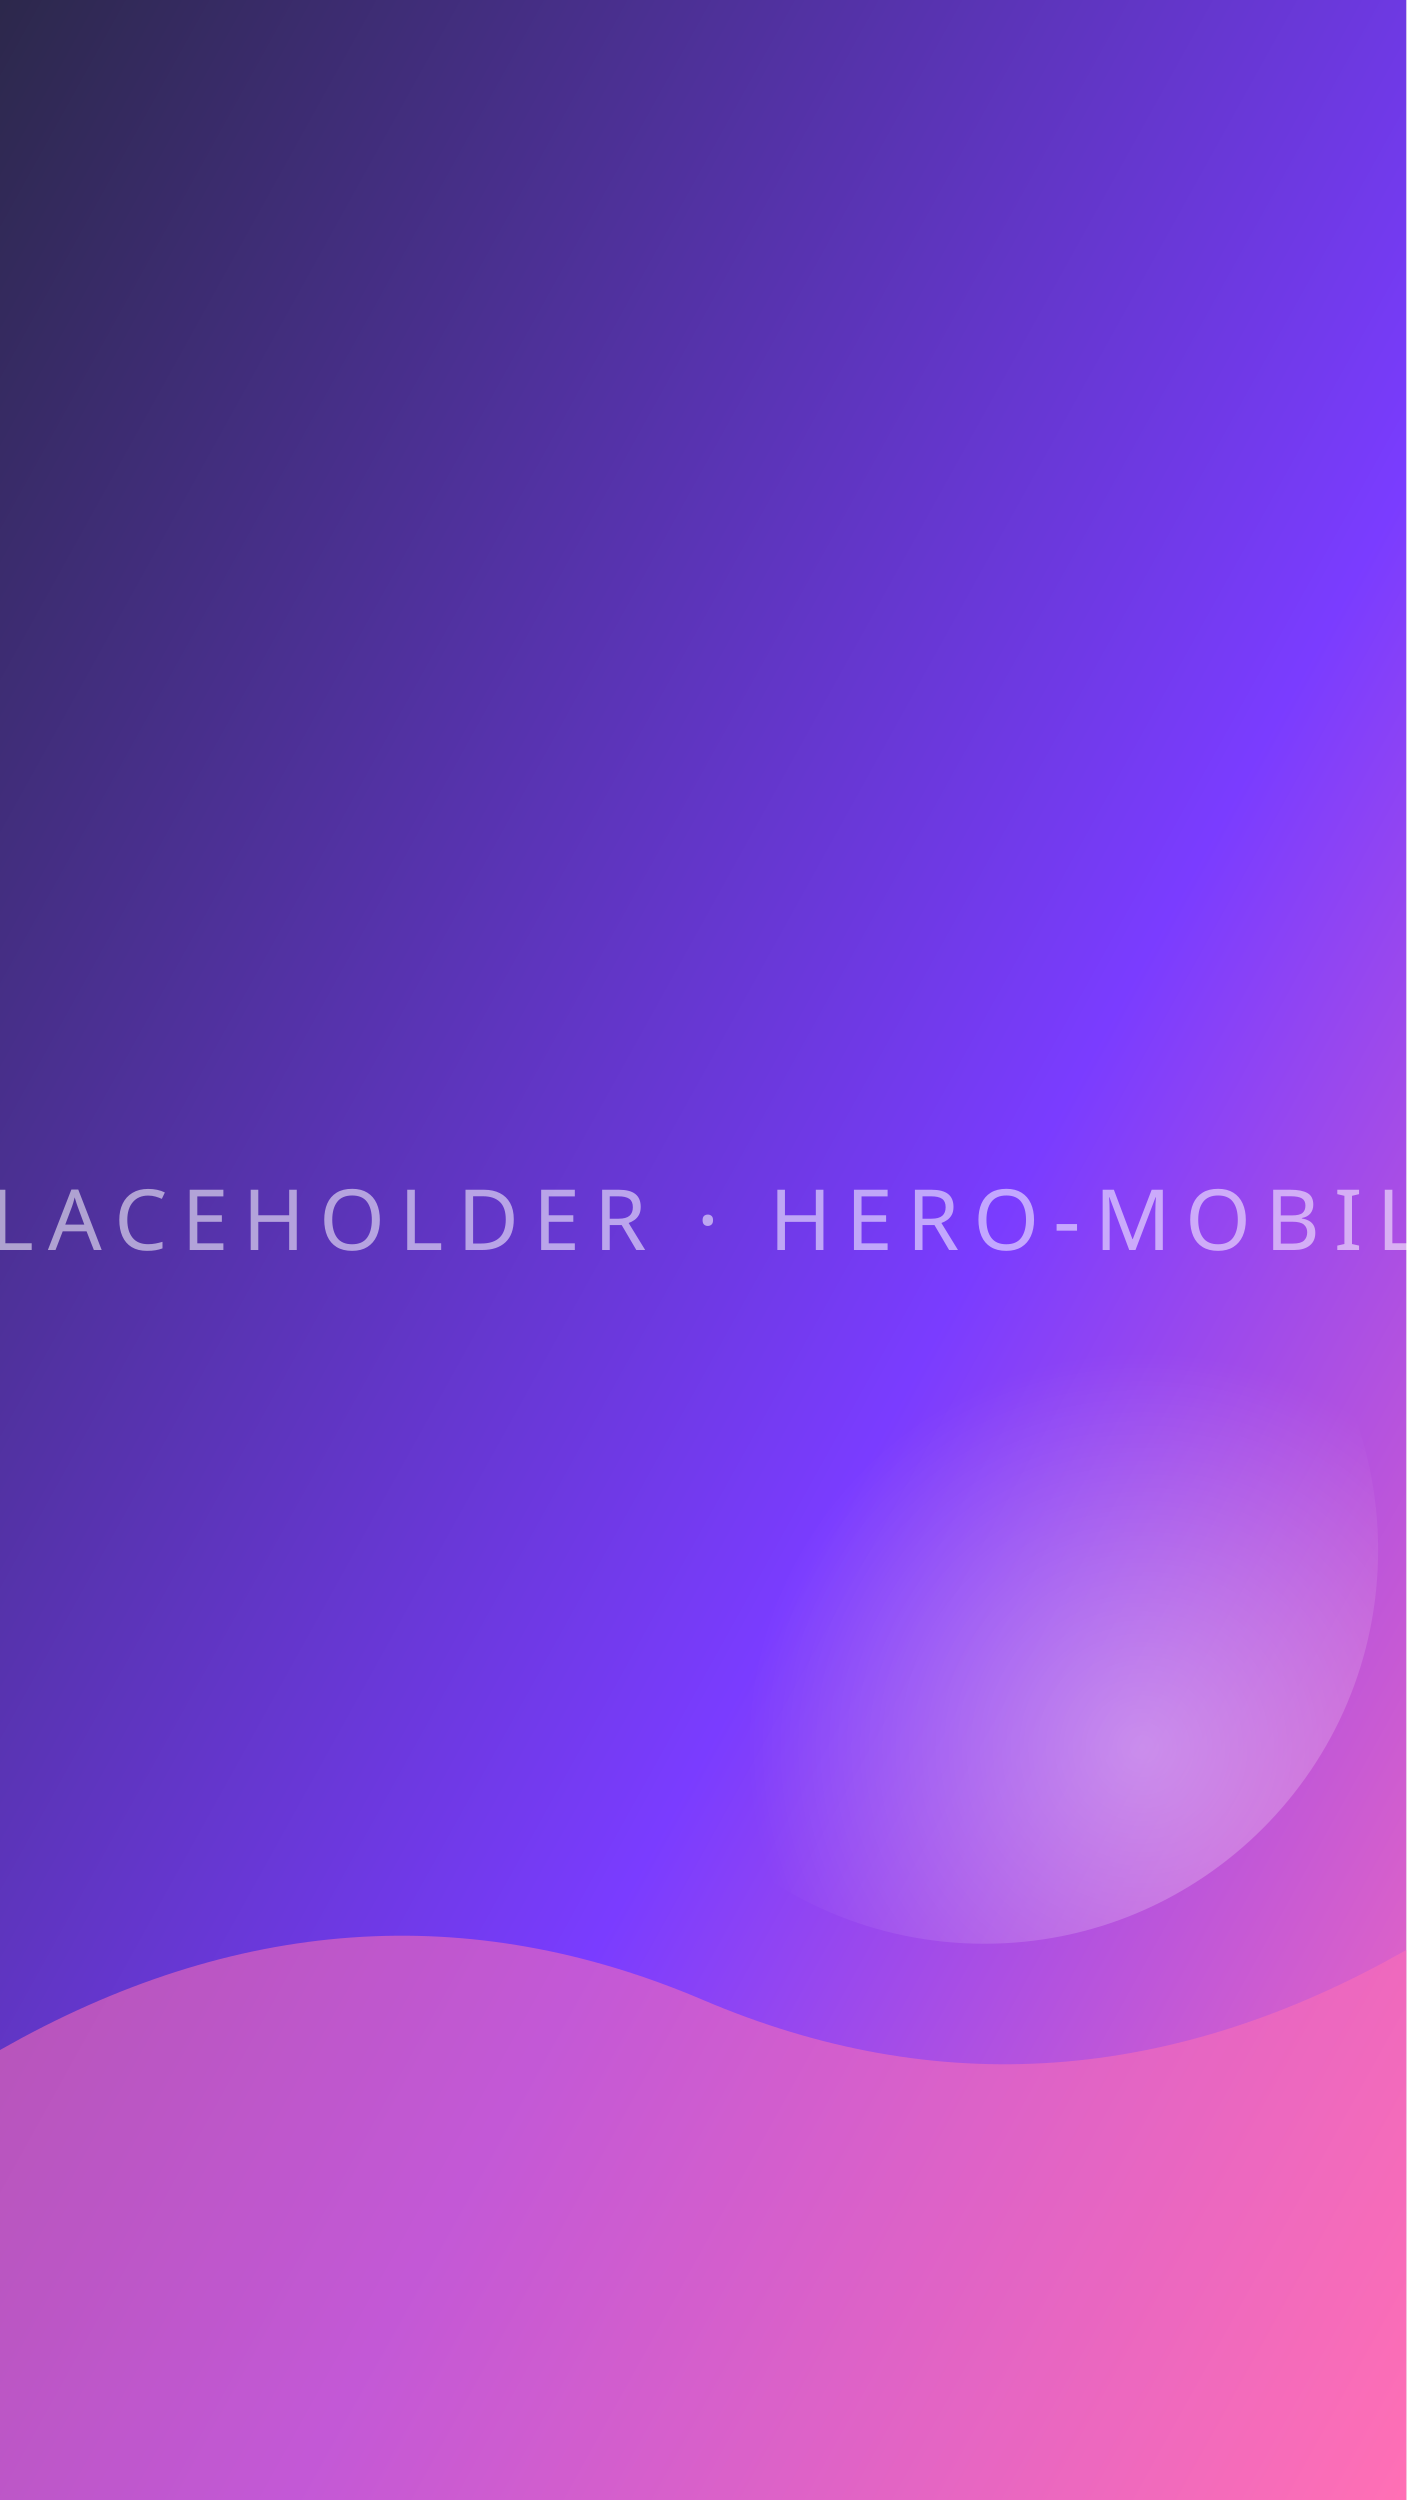
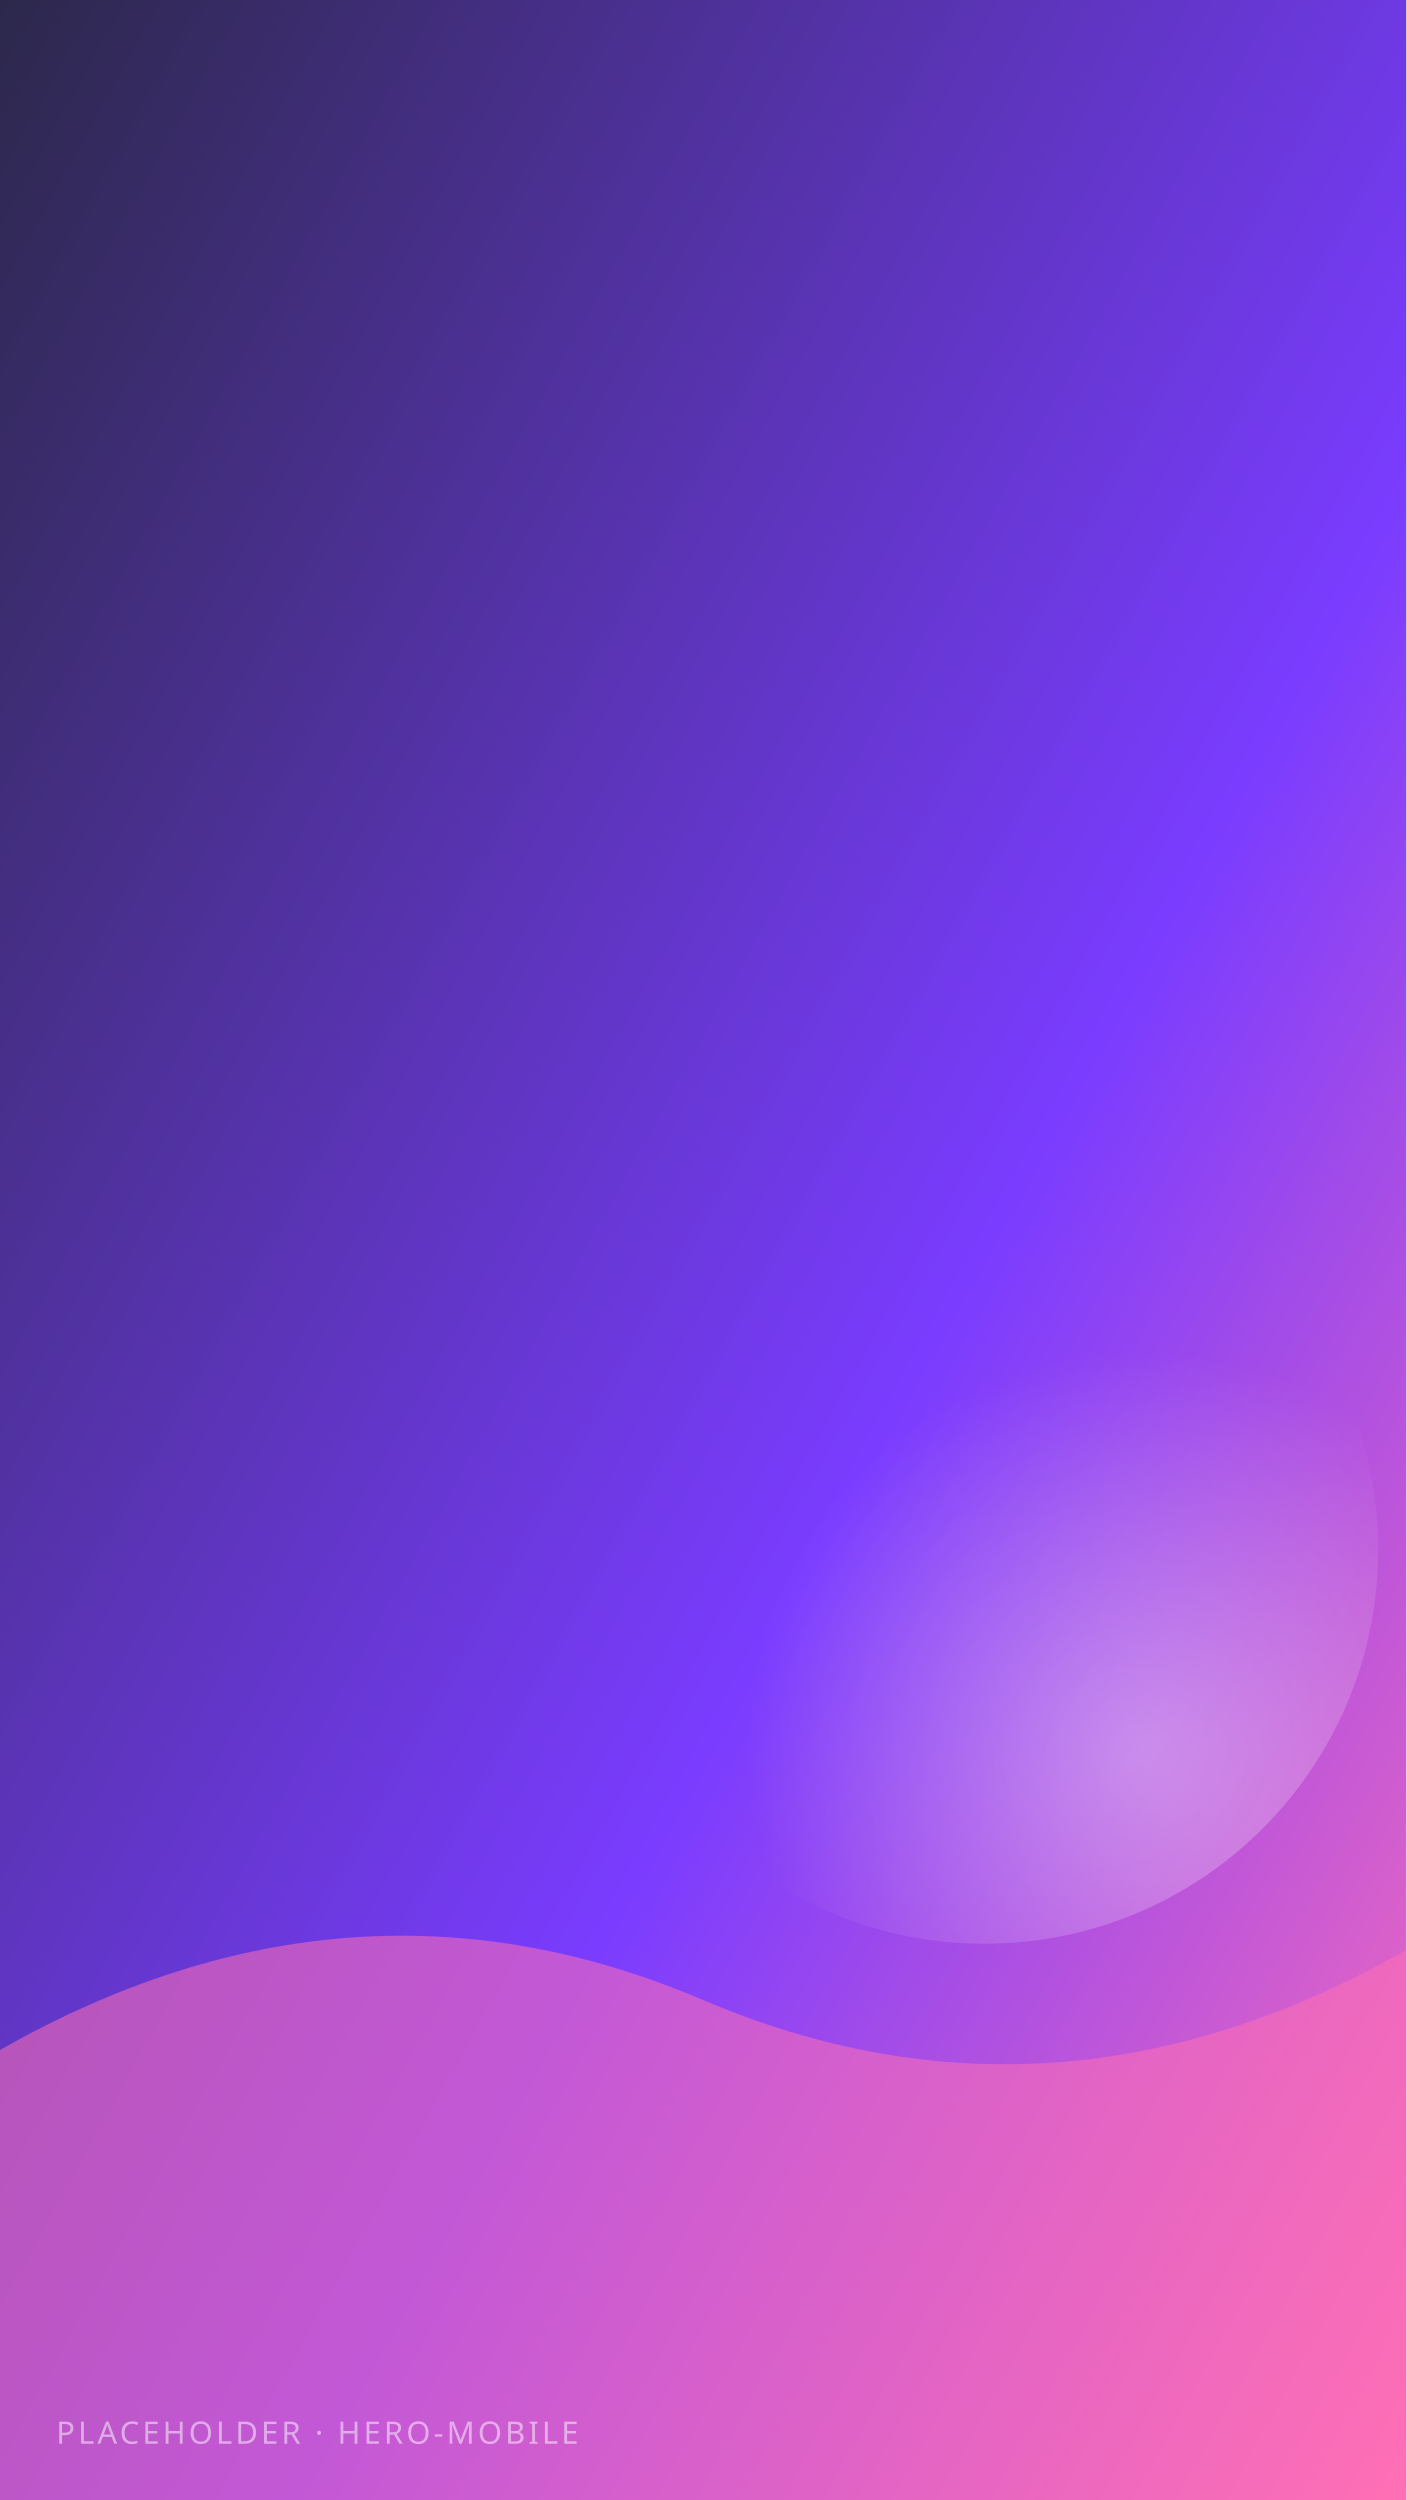
<svg xmlns="http://www.w3.org/2000/svg" width="900" height="1600" viewBox="0 0 900 1600">
  <defs>
    <linearGradient id="g" x1="0" y1="0" x2="1" y2="1">
      <stop offset="0" stop-color="#2c284b" />
      <stop offset=".6" stop-color="#7a3cff" />
      <stop offset="1" stop-color="#ff6fb5" />
    </linearGradient>
    <radialGradient id="s" cx=".7" cy=".75" r=".5">
      <stop offset="0" stop-color="#fff" stop-opacity=".35" />
      <stop offset="1" stop-color="#fff" stop-opacity="0" />
    </radialGradient>
  </defs>
  <rect width="100%" height="100%" fill="url(#g)" />
  <circle cx="630" cy="992" r="252" fill="url(#s)" />
  <path d="M0 1312 Q 225 1184 450 1280 T 900 1248 V 1600 H 0 Z" fill="#ff6fb5" opacity=".55" />
-   <text x="50%" y="50%" fill="#fff" fill-opacity=".55" font-family="sans-serif" font-size="54" text-anchor="middle" letter-spacing="9">PLACEHOLDER · HERO-MOBILE</text>
+   <text x="36" y="1564" fill="#fff" fill-opacity=".5" font-family="sans-serif" font-size="19.8" letter-spacing="2">PLACEHOLDER · HERO-MOBILE</text>
</svg>
